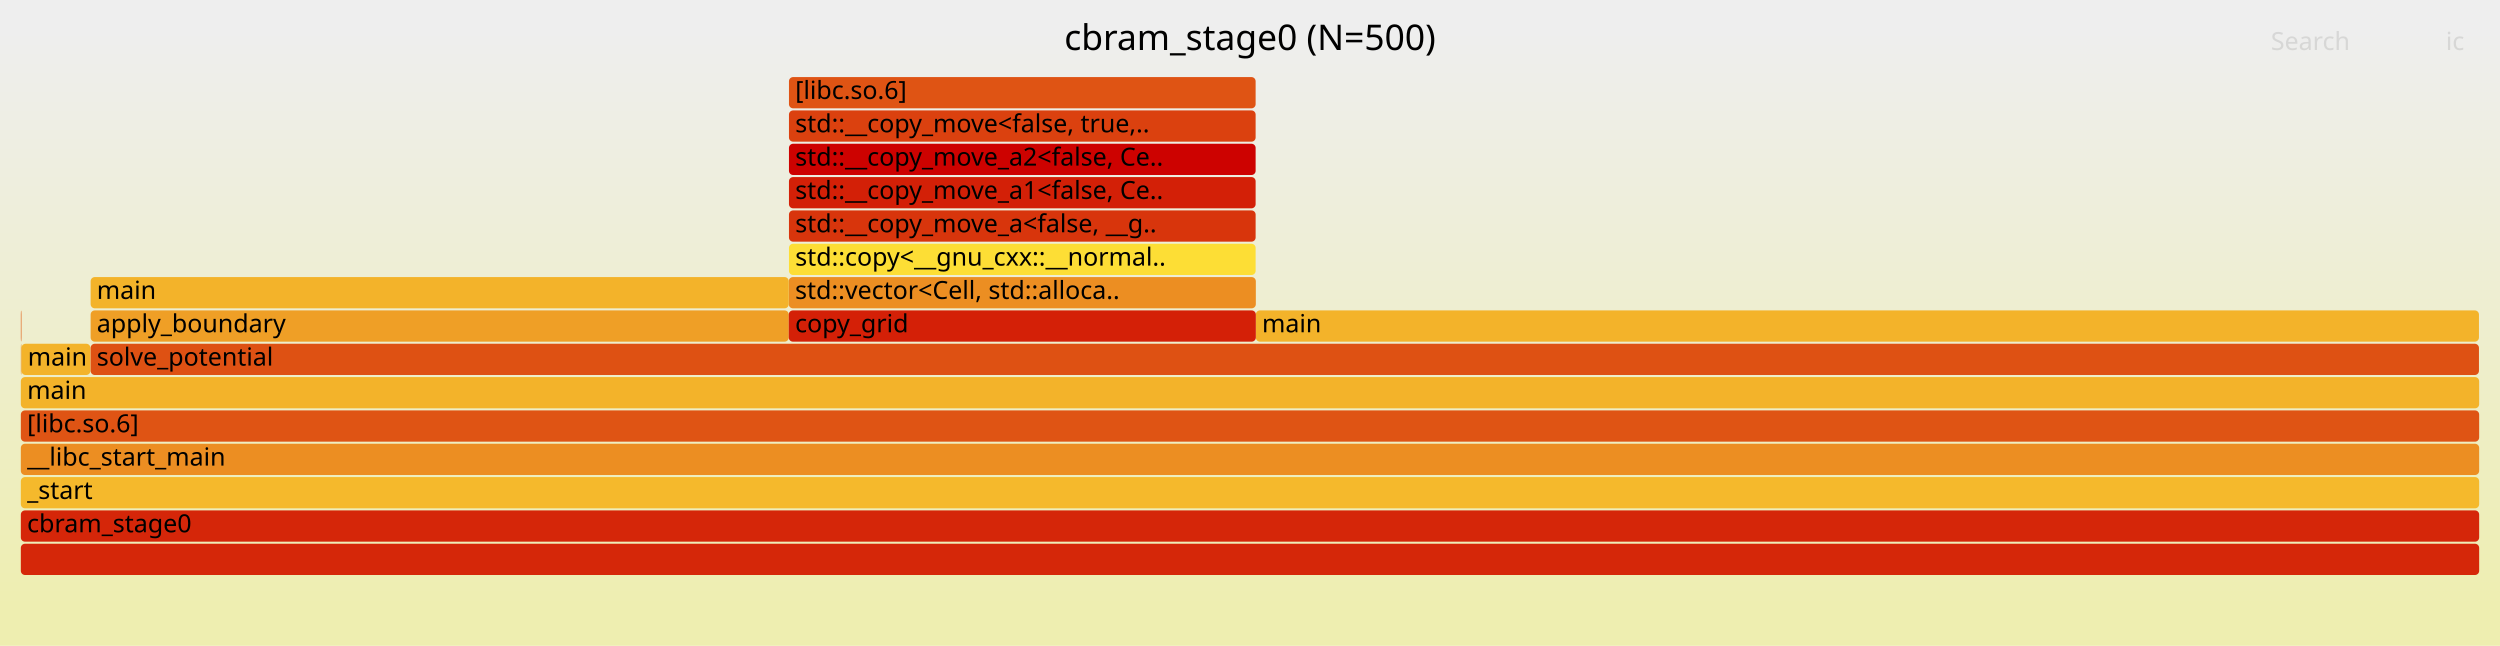
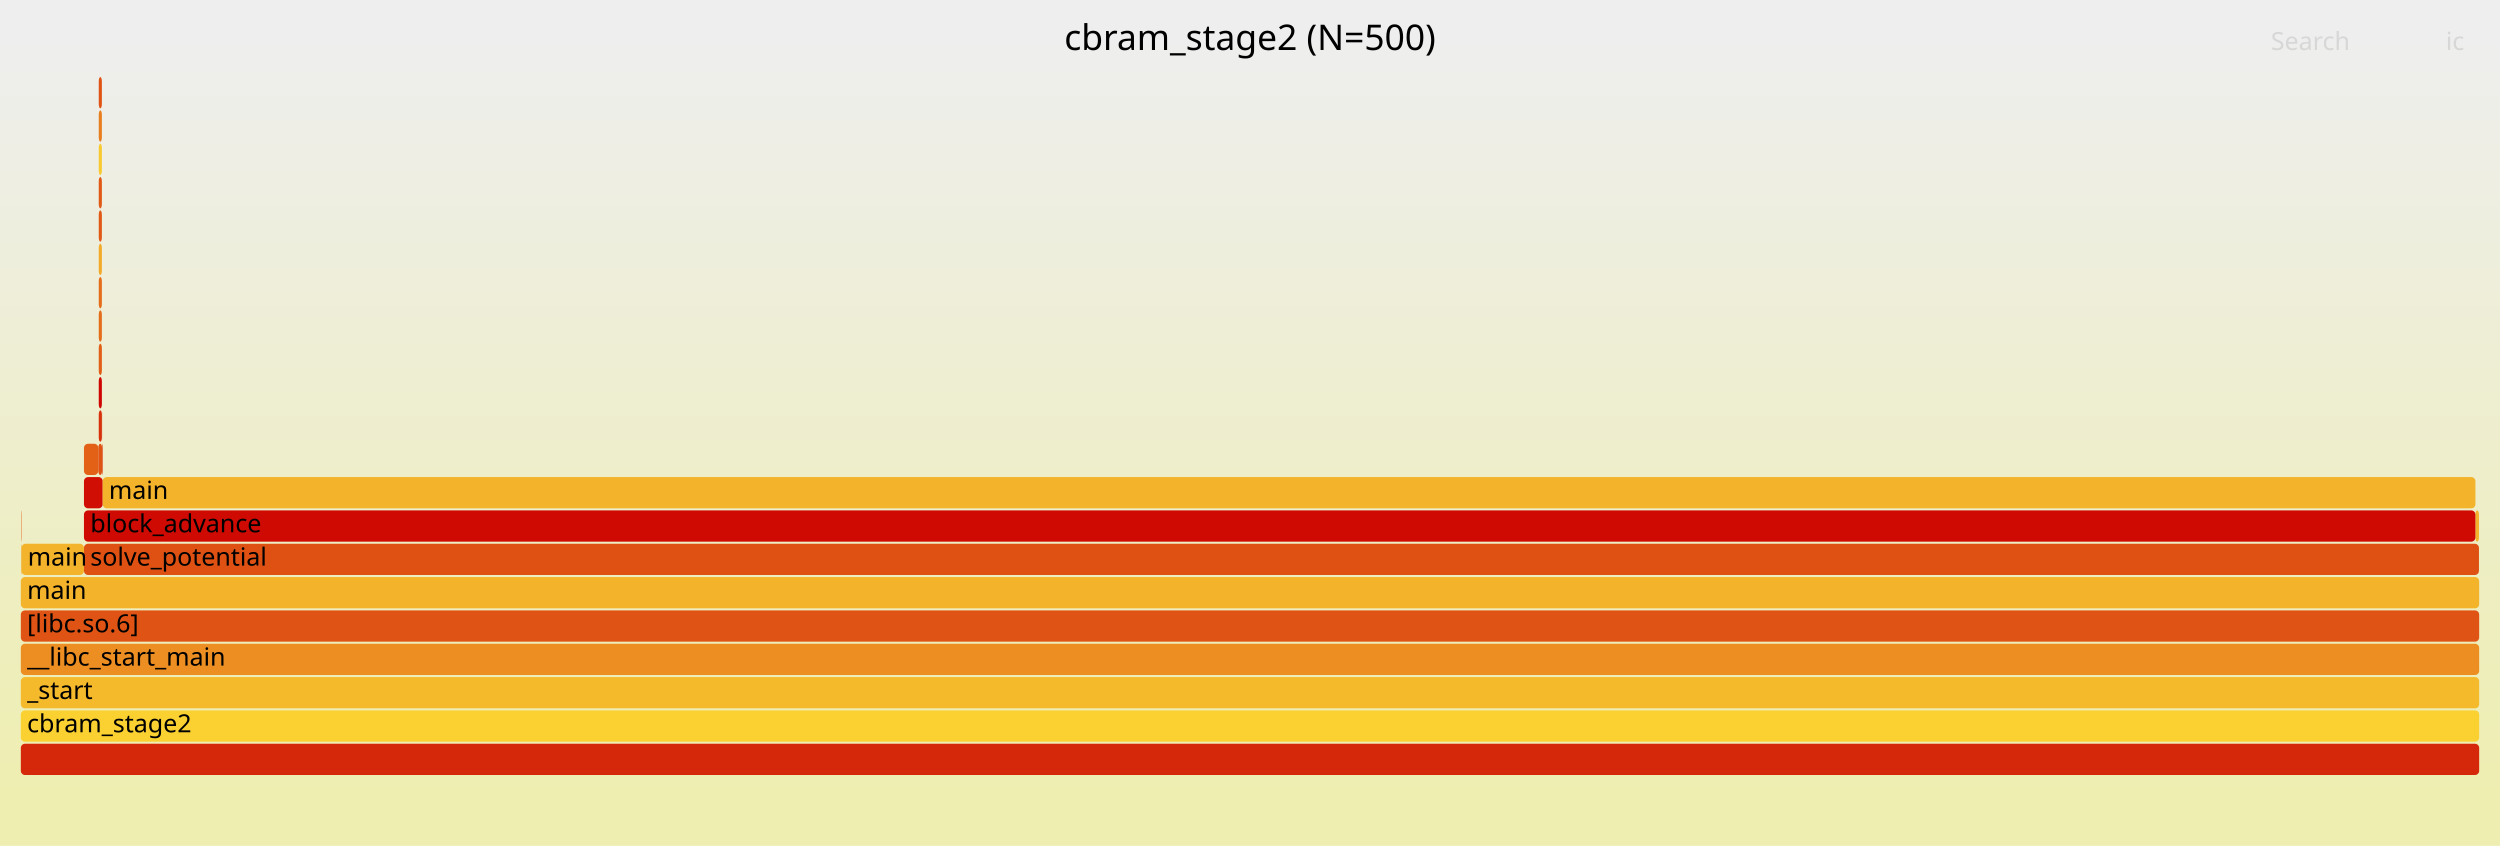
- <svg xmlns="http://www.w3.org/2000/svg" version="1.1" width="1200" height="310" viewBox="0 0 1200 310">
+ <svg xmlns="http://www.w3.org/2000/svg" version="1.1" width="1200" height="406" viewBox="0 0 1200 406">
  <defs>
    <linearGradient id="background" y1="0" y2="1" x1="0" x2="0">
      <stop stop-color="#eeeeee" offset="5%" />
      <stop stop-color="#eeeeb0" offset="95%" />
    </linearGradient>
  </defs>
  <style type="text/css">
	text { font-family:Verdana; font-size:12px; fill:rgb(0,0,0); }
	#search, #ignorecase { opacity:0.1; cursor:pointer; }
	#search:hover, #search.show, #ignorecase:hover, #ignorecase.show { opacity:1; }
	#subtitle { text-anchor:middle; font-color:rgb(160,160,160); }
	#title { text-anchor:middle; font-size:17px}
	#unzoom { cursor:pointer; }
	#frames &gt; *:hover { stroke:black; stroke-width:0.5; cursor:pointer; }
	.hide { display:none; }
	.parent { opacity:0.5; }
</style>
-   <rect x="0.0" y="0" width="1200.0" height="310.0" fill="url(#background)" />
-   <text id="title" x="600.00" y="24">cbram_stage0 (N=500)</text>
-   <text id="details" x="10.00" y="293"> </text>
+   <rect x="0.0" y="0" width="1200.0" height="406.0" fill="url(#background)" />
+   <text id="title" x="600.00" y="24">cbram_stage2 (N=500)</text>
+   <text id="details" x="10.00" y="389"> </text>
  <text id="unzoom" x="10.00" y="24" class="hide">Reset Zoom</text>
  <text id="search" x="1090.00" y="24">Search</text>
  <text id="ignorecase" x="1174.00" y="24">ic</text>
-   <text id="matched" x="1090.00" y="293"> </text>
+   <text id="matched" x="1090.00" y="389"> </text>
  <g id="frames">
    <g>
-       <rect x="378.7" y="69" width="224.0" height="15.0" fill="rgb(205,2,0)" rx="2" ry="2" />
-       <text x="381.71" y="79.5">std::__copy_move_a2&lt;false, Ce..</text>
+       <rect x="47.4" y="101" width="1.5" height="15.0" fill="rgb(224,89,21)" rx="2" ry="2" />
+       <text x="50.44" y="111.5" />
    </g>
    <g>
-       <rect x="378.7" y="101" width="224.0" height="15.0" fill="rgb(216,53,12)" rx="2" ry="2" />
-       <text x="381.71" y="111.5">std::__copy_move_a&lt;false, __g..</text>
+       <rect x="47.4" y="85" width="1.5" height="15.0" fill="rgb(224,89,21)" rx="2" ry="2" />
+       <text x="50.44" y="95.5" />
    </g>
    <g>
-       <rect x="43.5" y="149" width="335.1" height="15.0" fill="rgb(239,159,38)" rx="2" ry="2" />
-       <text x="46.46" y="159.5">apply_boundary</text>
+       <rect x="47.4" y="69" width="1.5" height="15.0" fill="rgb(248,202,48)" rx="2" ry="2" />
+       <text x="50.44" y="79.5" />
    </g>
    <g>
-       <rect x="378.6" y="133" width="224.2" height="15.0" fill="rgb(236,142,34)" rx="2" ry="2" />
-       <text x="381.64" y="143.5">std::vector&lt;Cell, std::alloca..</text>
+       <rect x="10.1" y="245" width="0.2" height="15.0" fill="rgb(225,94,22)" rx="2" ry="2" />
+       <text x="13.09" y="255.5" />
    </g>
    <g>
-       <rect x="10.0" y="181" width="1180.0" height="15.0" fill="rgb(243,179,42)" rx="2" ry="2" />
-       <text x="13.04" y="191.5">main</text>
+       <rect x="40.3" y="213" width="6.9" height="15.0" fill="rgb(226,97,23)" rx="2" ry="2" />
+       <text x="43.35" y="223.5" />
    </g>
    <g>
-       <rect x="378.7" y="85" width="224.0" height="15.0" fill="rgb(211,32,7)" rx="2" ry="2" />
-       <text x="381.71" y="95.5">std::__copy_move_a1&lt;false, Ce..</text>
+       <rect x="10.1" y="261" width="0.2" height="15.0" fill="rgb(238,153,36)" rx="2" ry="2" />
+       <text x="13.09" y="271.5" />
    </g>
    <g>
-       <rect x="378.7" y="37" width="224.0" height="15.0" fill="rgb(223,84,20)" rx="2" ry="2" />
-       <text x="381.71" y="47.5">[libc.so.6]</text>
+       <rect x="47.2" y="213" width="1.8" height="15.0" fill="rgb(223,83,19)" rx="2" ry="2" />
+       <text x="50.23" y="223.5" />
    </g>
    <g>
-       <rect x="10.0" y="149" width="0.3" height="15.0" fill="rgb(225,94,22)" rx="2" ry="2" />
-       <text x="13.04" y="159.5" />
+       <rect x="40.3" y="261" width="1149.6" height="15.0" fill="rgb(222,81,19)" rx="2" ry="2" />
+       <text x="43.35" y="271.5">solve_potential</text>
    </g>
    <g>
-       <rect x="10.0" y="229" width="1180.0" height="15.0" fill="rgb(245,185,44)" rx="2" ry="2" />
-       <text x="13.04" y="239.5">_start</text>
+       <rect x="1188.2" y="245" width="1.7" height="15.0" fill="rgb(243,179,42)" rx="2" ry="2" />
+       <text x="1191.15" y="255.5" />
    </g>
    <g>
-       <rect x="10.3" y="165" width="33.1" height="15.0" fill="rgb(243,179,42)" rx="2" ry="2" />
-       <text x="13.32" y="175.5">main</text>
+       <rect x="48.9" y="197" width="0.1" height="15.0" fill="rgb(211,32,7)" rx="2" ry="2" />
+       <text x="51.90" y="207.5" />
    </g>
    <g>
-       <rect x="10.0" y="213" width="1180.0" height="15.0" fill="rgb(236,142,34)" rx="2" ry="2" />
-       <text x="13.04" y="223.5">__libc_start_main</text>
+       <rect x="10.0" y="293" width="1180.0" height="15.0" fill="rgb(223,84,20)" rx="2" ry="2" />
+       <text x="13.03" y="303.5">[libc.so.6]</text>
    </g>
    <g>
-       <rect x="378.7" y="53" width="224.0" height="15.0" fill="rgb(219,65,15)" rx="2" ry="2" />
-       <text x="381.71" y="63.5">std::__copy_move&lt;false, true,..</text>
+       <rect x="10.3" y="261" width="30.0" height="15.0" fill="rgb(243,179,42)" rx="2" ry="2" />
+       <text x="13.32" y="271.5">main</text>
    </g>
    <g>
-       <rect x="10.0" y="261" width="1180.0" height="15.0" fill="rgb(213,39,9)" rx="2" ry="2" />
-       <text x="13.00" y="271.5" />
+       <rect x="40.3" y="229" width="9.0" height="15.0" fill="rgb(208,14,3)" rx="2" ry="2" />
+       <text x="43.35" y="239.5" />
    </g>
    <g>
-       <rect x="43.5" y="165" width="1146.4" height="15.0" fill="rgb(222,81,19)" rx="2" ry="2" />
-       <text x="46.46" y="175.5">solve_potential</text>
+       <rect x="47.4" y="37" width="1.5" height="15.0" fill="rgb(223,84,20)" rx="2" ry="2" />
+       <text x="50.44" y="47.5" />
    </g>
    <g>
-       <rect x="602.8" y="149" width="587.1" height="15.0" fill="rgb(243,179,42)" rx="2" ry="2" />
-       <text x="605.76" y="159.5">main</text>
+       <rect x="47.4" y="133" width="1.5" height="15.0" fill="rgb(228,109,26)" rx="2" ry="2" />
+       <text x="50.41" y="143.5" />
    </g>
    <g>
-       <rect x="43.5" y="133" width="335.1" height="15.0" fill="rgb(243,179,42)" rx="2" ry="2" />
-       <text x="46.46" y="143.5">main</text>
+       <rect x="10.0" y="277" width="1180.0" height="15.0" fill="rgb(243,179,42)" rx="2" ry="2" />
+       <text x="13.03" y="287.5">main</text>
    </g>
    <g>
-       <rect x="10.0" y="165" width="0.3" height="15.0" fill="rgb(238,153,36)" rx="2" ry="2" />
-       <text x="13.04" y="175.5" />
+       <rect x="10.0" y="309" width="1180.0" height="15.0" fill="rgb(236,142,34)" rx="2" ry="2" />
+       <text x="13.03" y="319.5">__libc_start_main</text>
    </g>
    <g>
-       <rect x="10.0" y="245" width="1180.0" height="15.0" fill="rgb(213,38,9)" rx="2" ry="2" />
-       <text x="13.00" y="255.5">cbram_stage0</text>
+       <rect x="47.4" y="53" width="1.5" height="15.0" fill="rgb(232,126,30)" rx="2" ry="2" />
+       <text x="50.44" y="63.5" />
    </g>
    <g>
-       <rect x="378.6" y="149" width="224.2" height="15.0" fill="rgb(212,32,7)" rx="2" ry="2" />
-       <text x="381.64" y="159.5">copy_grid</text>
+       <rect x="47.4" y="181" width="1.5" height="15.0" fill="rgb(206,5,1)" rx="2" ry="2" />
+       <text x="50.41" y="191.5" />
    </g>
    <g>
-       <rect x="378.7" y="117" width="224.0" height="15.0" fill="rgb(253,222,53)" rx="2" ry="2" />
-       <text x="381.71" y="127.5">std::copy&lt;__gnu_cxx::__normal..</text>
+       <rect x="47.4" y="197" width="1.5" height="15.0" fill="rgb(215,49,11)" rx="2" ry="2" />
+       <text x="50.35" y="207.5" />
    </g>
    <g>
-       <rect x="10.0" y="197" width="1180.0" height="15.0" fill="rgb(223,84,20)" rx="2" ry="2" />
-       <text x="13.04" y="207.5">[libc.so.6]</text>
+       <rect x="10.0" y="325" width="1180.0" height="15.0" fill="rgb(245,185,44)" rx="2" ry="2" />
+       <text x="13.03" y="335.5">_start</text>
+     </g>
+     <g>
+       <rect x="40.3" y="245" width="1147.9" height="15.0" fill="rgb(207,10,2)" rx="2" ry="2" />
+       <text x="43.35" y="255.5">block_advance</text>
+     </g>
+     <g>
+       <rect x="47.4" y="117" width="1.5" height="15.0" fill="rgb(242,170,40)" rx="2" ry="2" />
+       <text x="50.44" y="127.5" />
+     </g>
+     <g>
+       <rect x="10.0" y="357" width="1180.0" height="15.0" fill="rgb(213,39,9)" rx="2" ry="2" />
+       <text x="13.00" y="367.5" />
+     </g>
+     <g>
+       <rect x="10.0" y="341" width="1180.0" height="15.0" fill="rgb(250,209,49)" rx="2" ry="2" />
+       <text x="13.00" y="351.5">cbram_stage2</text>
+     </g>
+     <g>
+       <rect x="49.0" y="213" width="0.3" height="15.0" fill="rgb(216,53,12)" rx="2" ry="2" />
+       <text x="52.05" y="223.5" />
+     </g>
+     <g>
+       <rect x="49.3" y="229" width="1138.9" height="15.0" fill="rgb(243,179,42)" rx="2" ry="2" />
+       <text x="52.28" y="239.5">main</text>
+     </g>
+     <g>
+       <rect x="47.4" y="165" width="1.5" height="15.0" fill="rgb(225,94,22)" rx="2" ry="2" />
+       <text x="50.41" y="175.5" />
+     </g>
+     <g>
+       <rect x="47.4" y="149" width="1.5" height="15.0" fill="rgb(228,109,26)" rx="2" ry="2" />
+       <text x="50.41" y="159.5" />
    </g>
  </g>
</svg>
